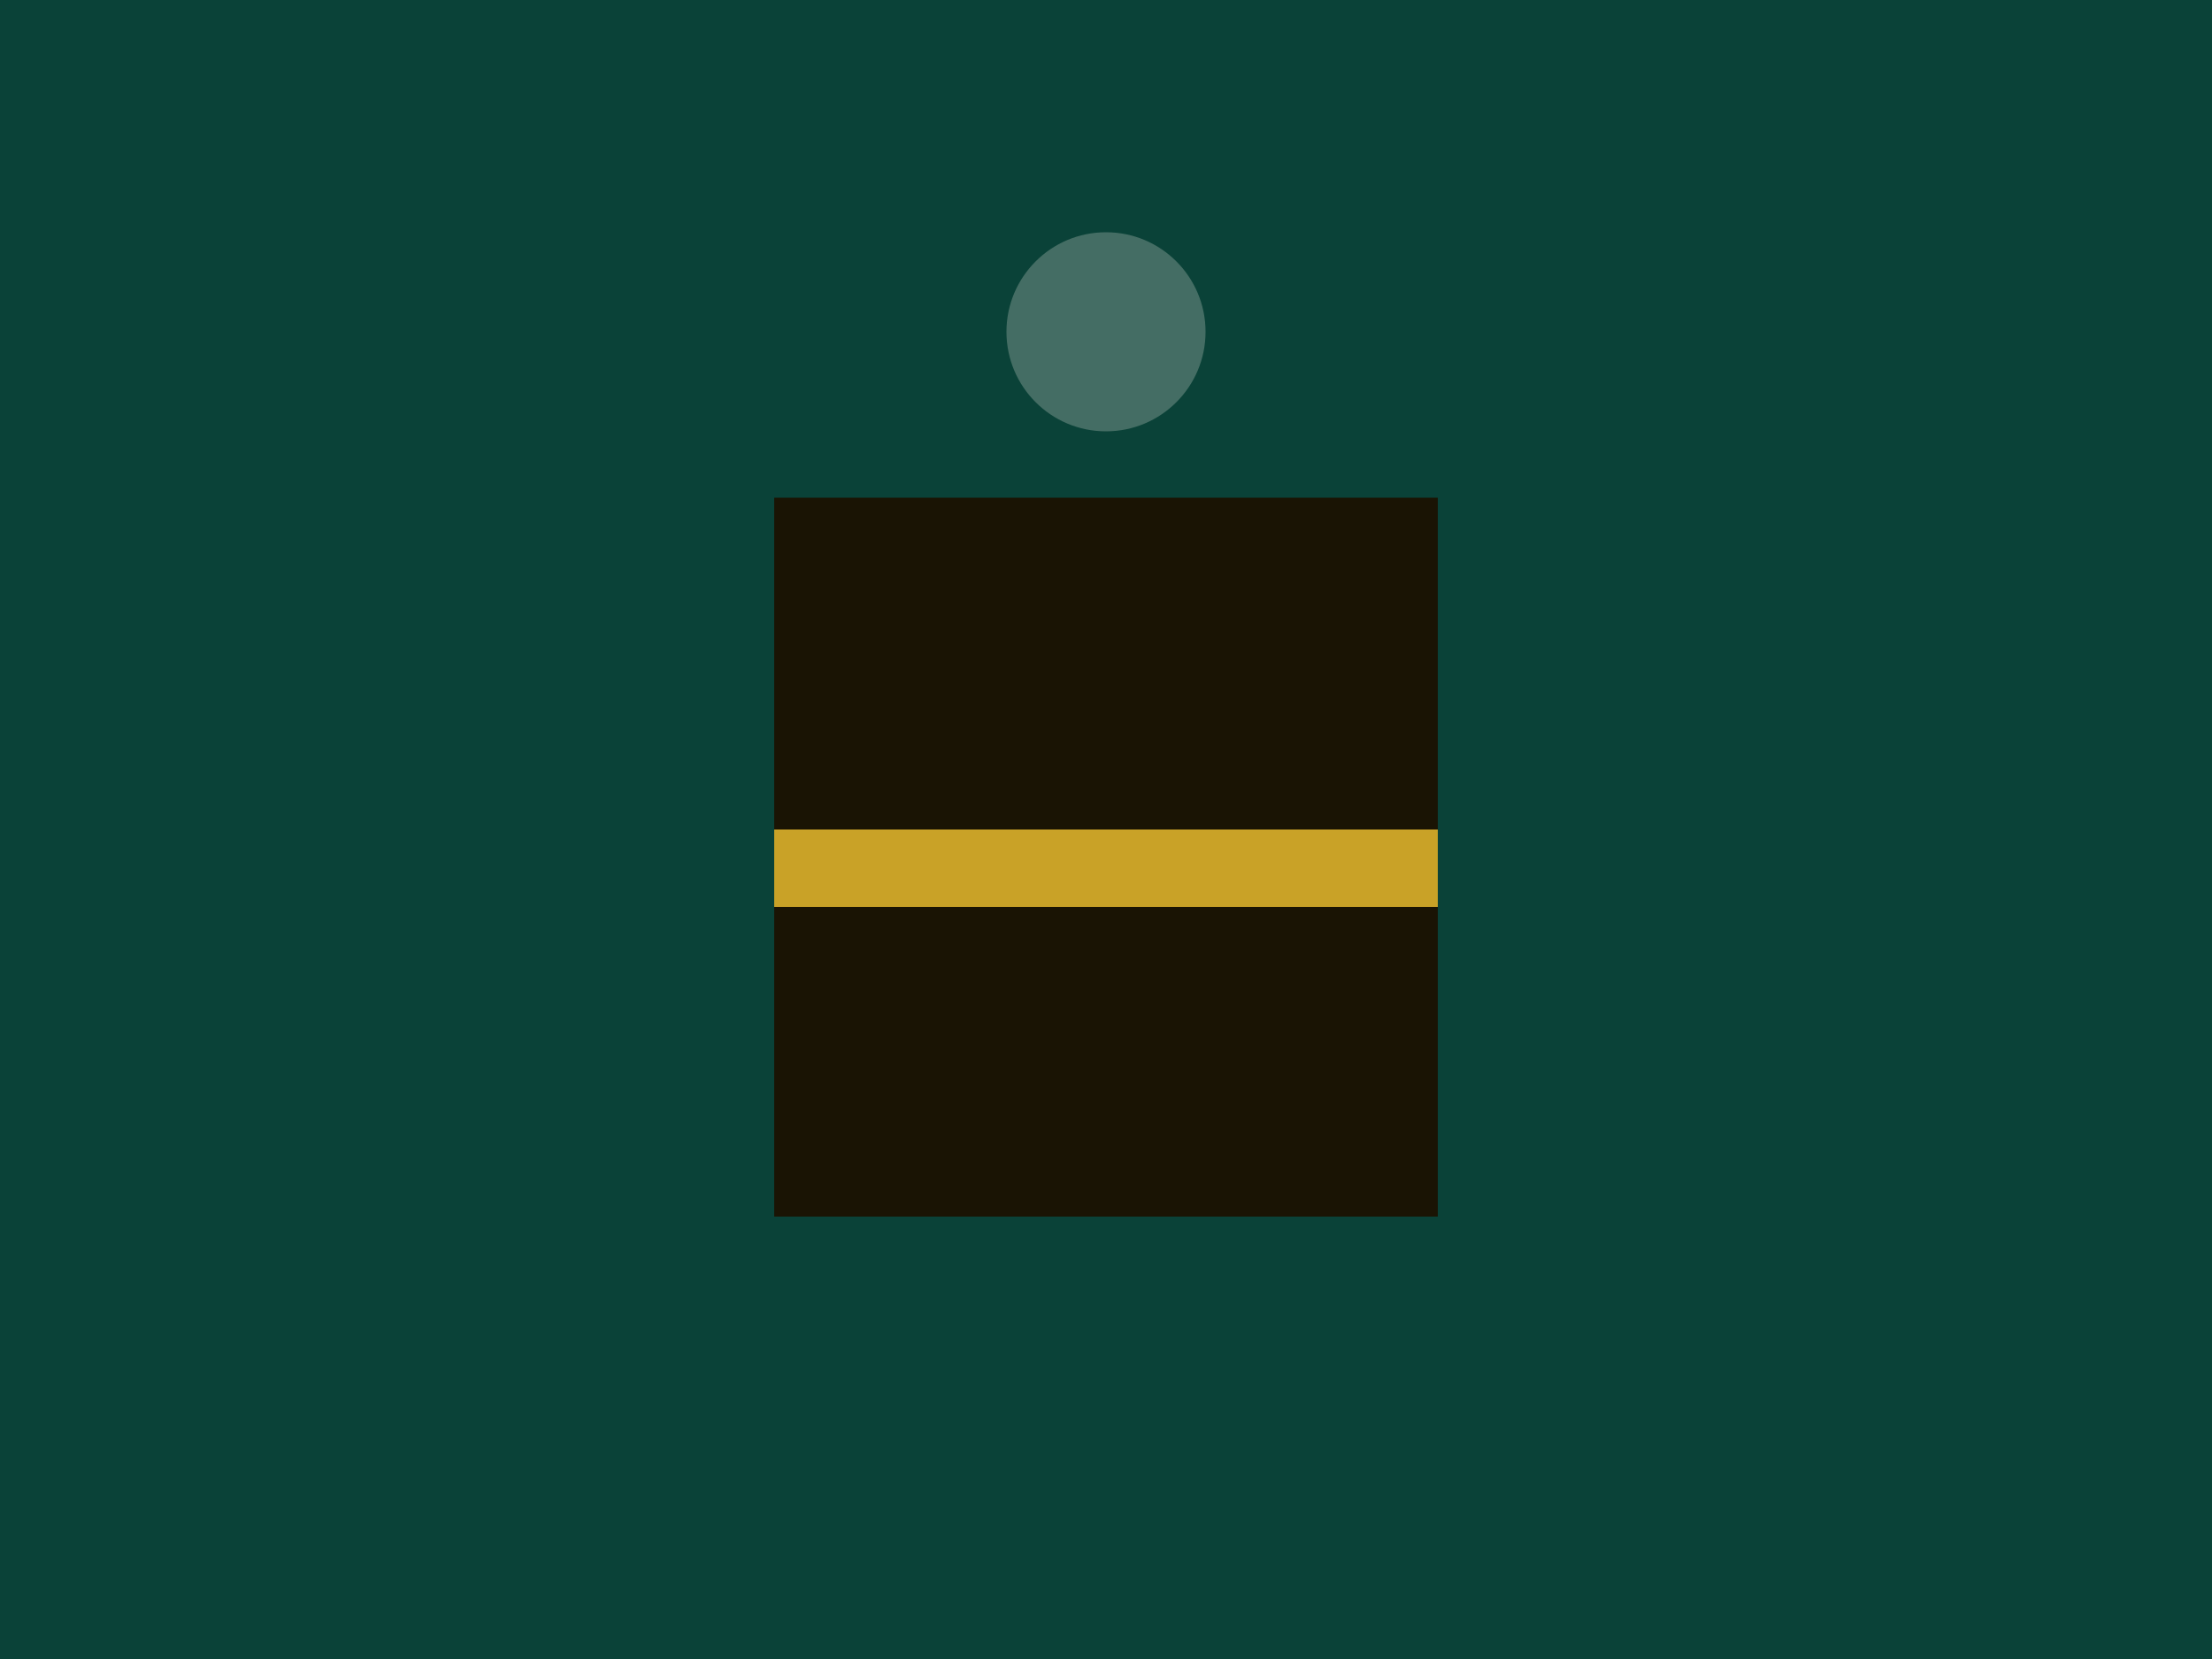
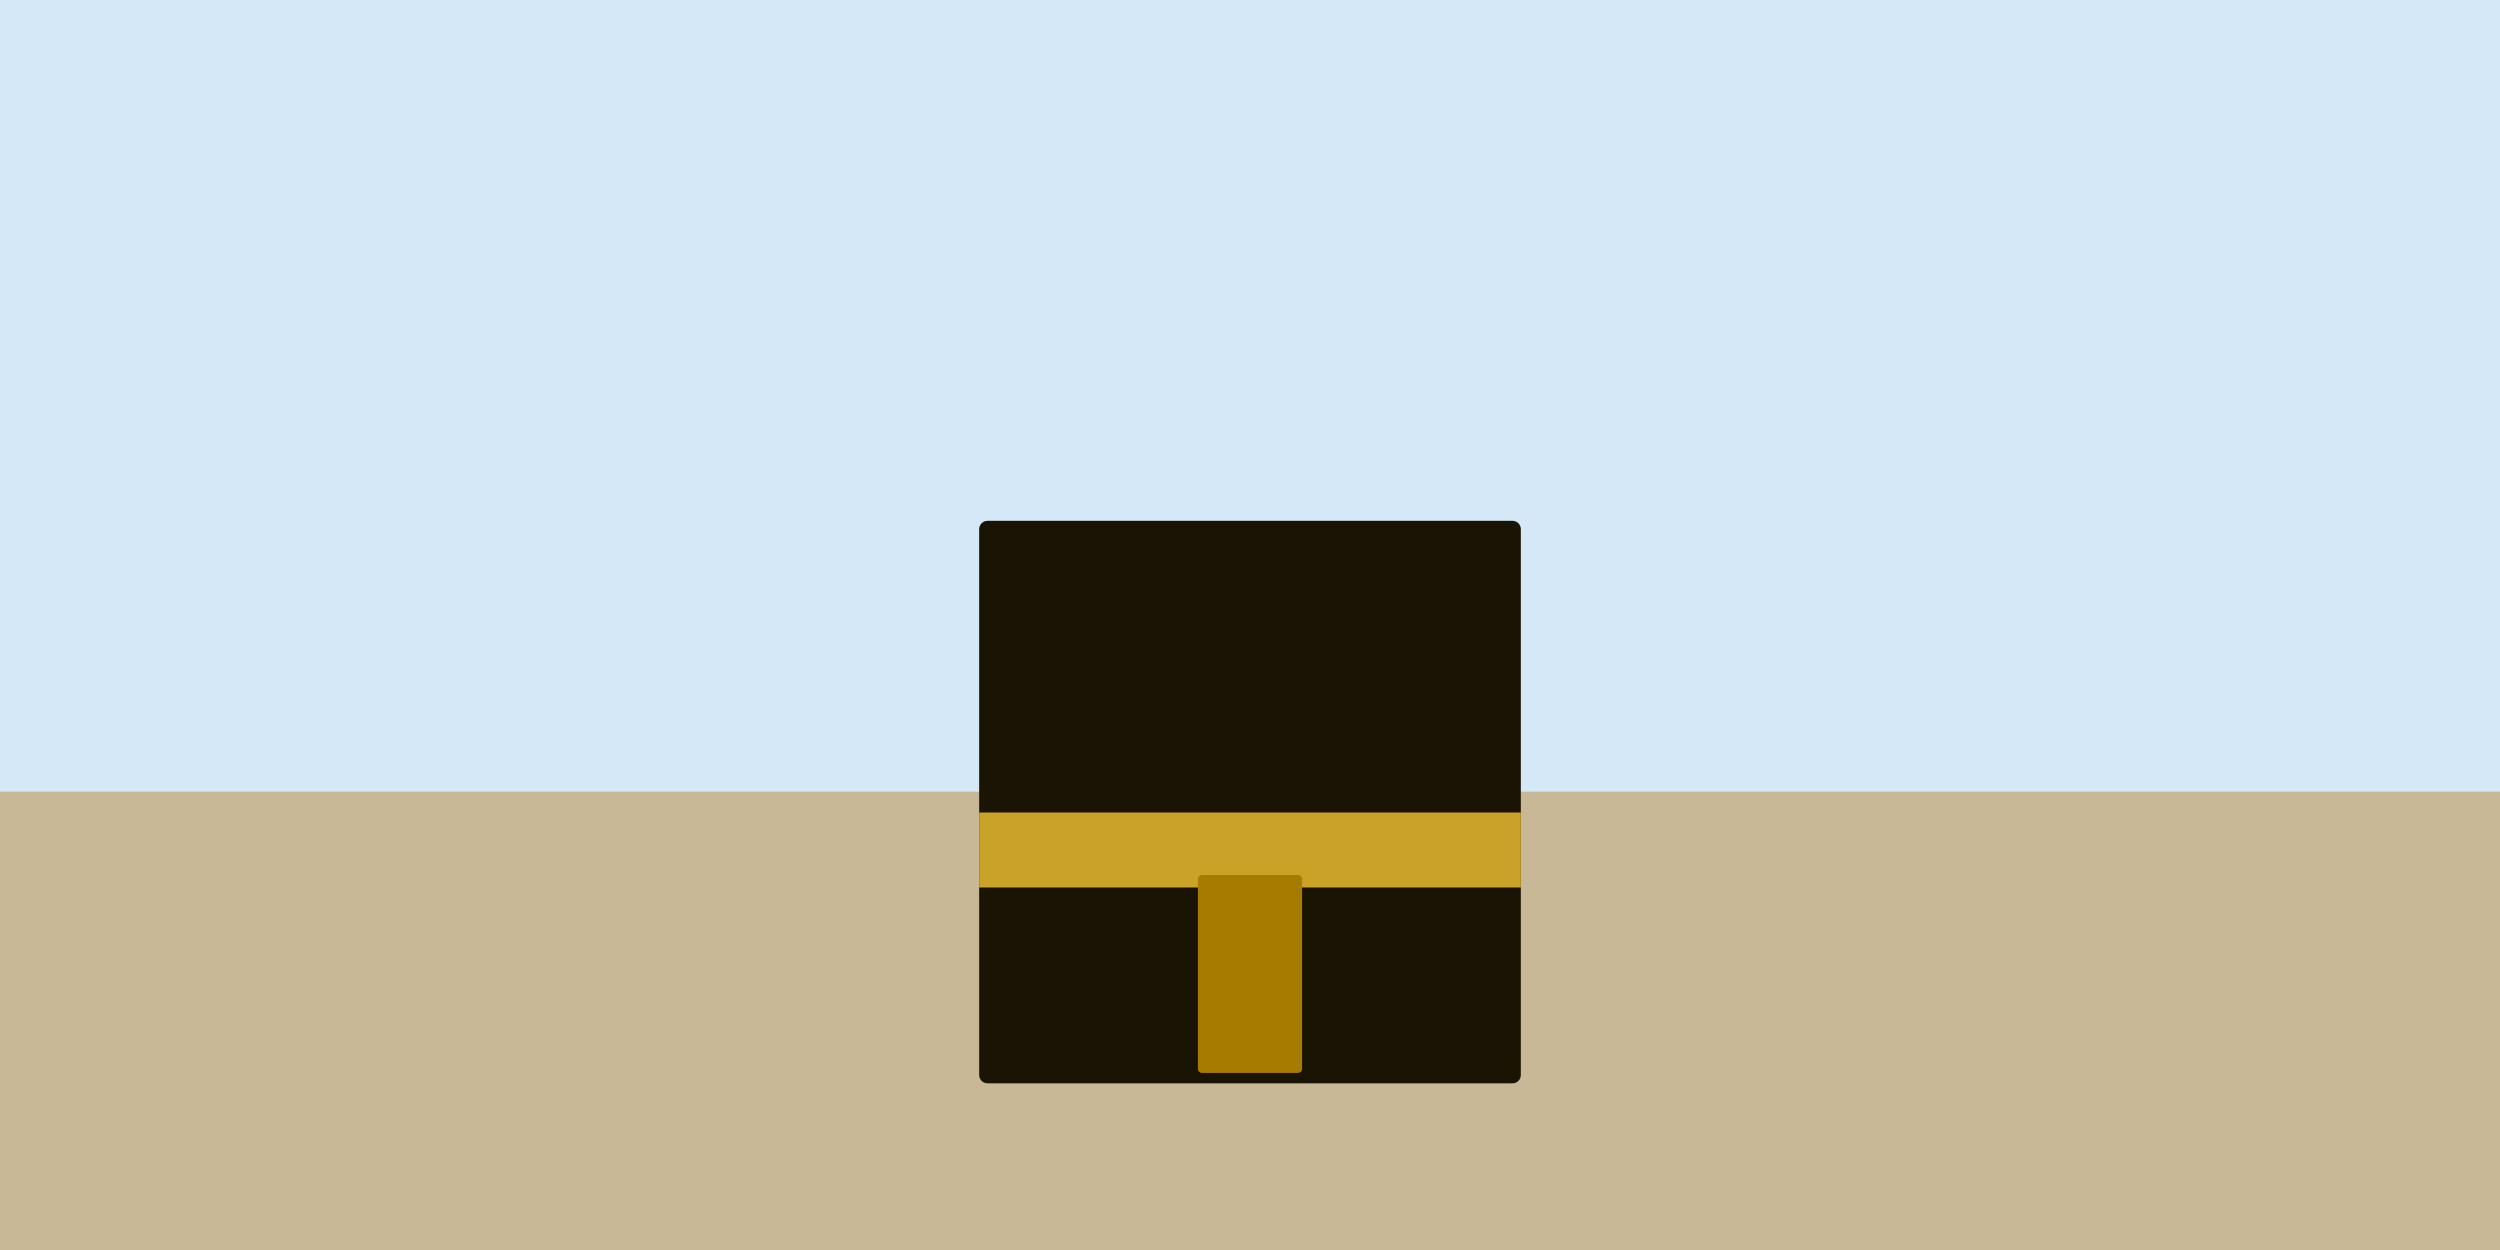
- <svg xmlns="http://www.w3.org/2000/svg" width="800" height="600" viewBox="0 0 800 600">
-   <rect width="800" height="600" fill="#0a4238" />
-   <rect x="280" y="180" width="240" height="260" fill="#1a1404" />
-   <rect x="280" y="300" width="240" height="28" fill="#c9a227" />
-   <circle cx="400" cy="120" r="36" fill="#f4f1e8" opacity=".25" />
+ <svg xmlns="http://www.w3.org/2000/svg" width="1200" height="600" viewBox="0 0 1200 600">
+   <rect width="1200" height="600" fill="#d4e8f7" />
+   <rect x="0" y="380" width="1200" height="220" fill="#c8b896" />
+   <rect x="470" y="250" width="260" height="270" rx="4" fill="#1a1404" />
+   <rect x="470" y="390" width="260" height="36" fill="#c9a227" />
+   <rect x="575" y="420" width="50" height="95" rx="2" fill="#a67c00" />
</svg>
